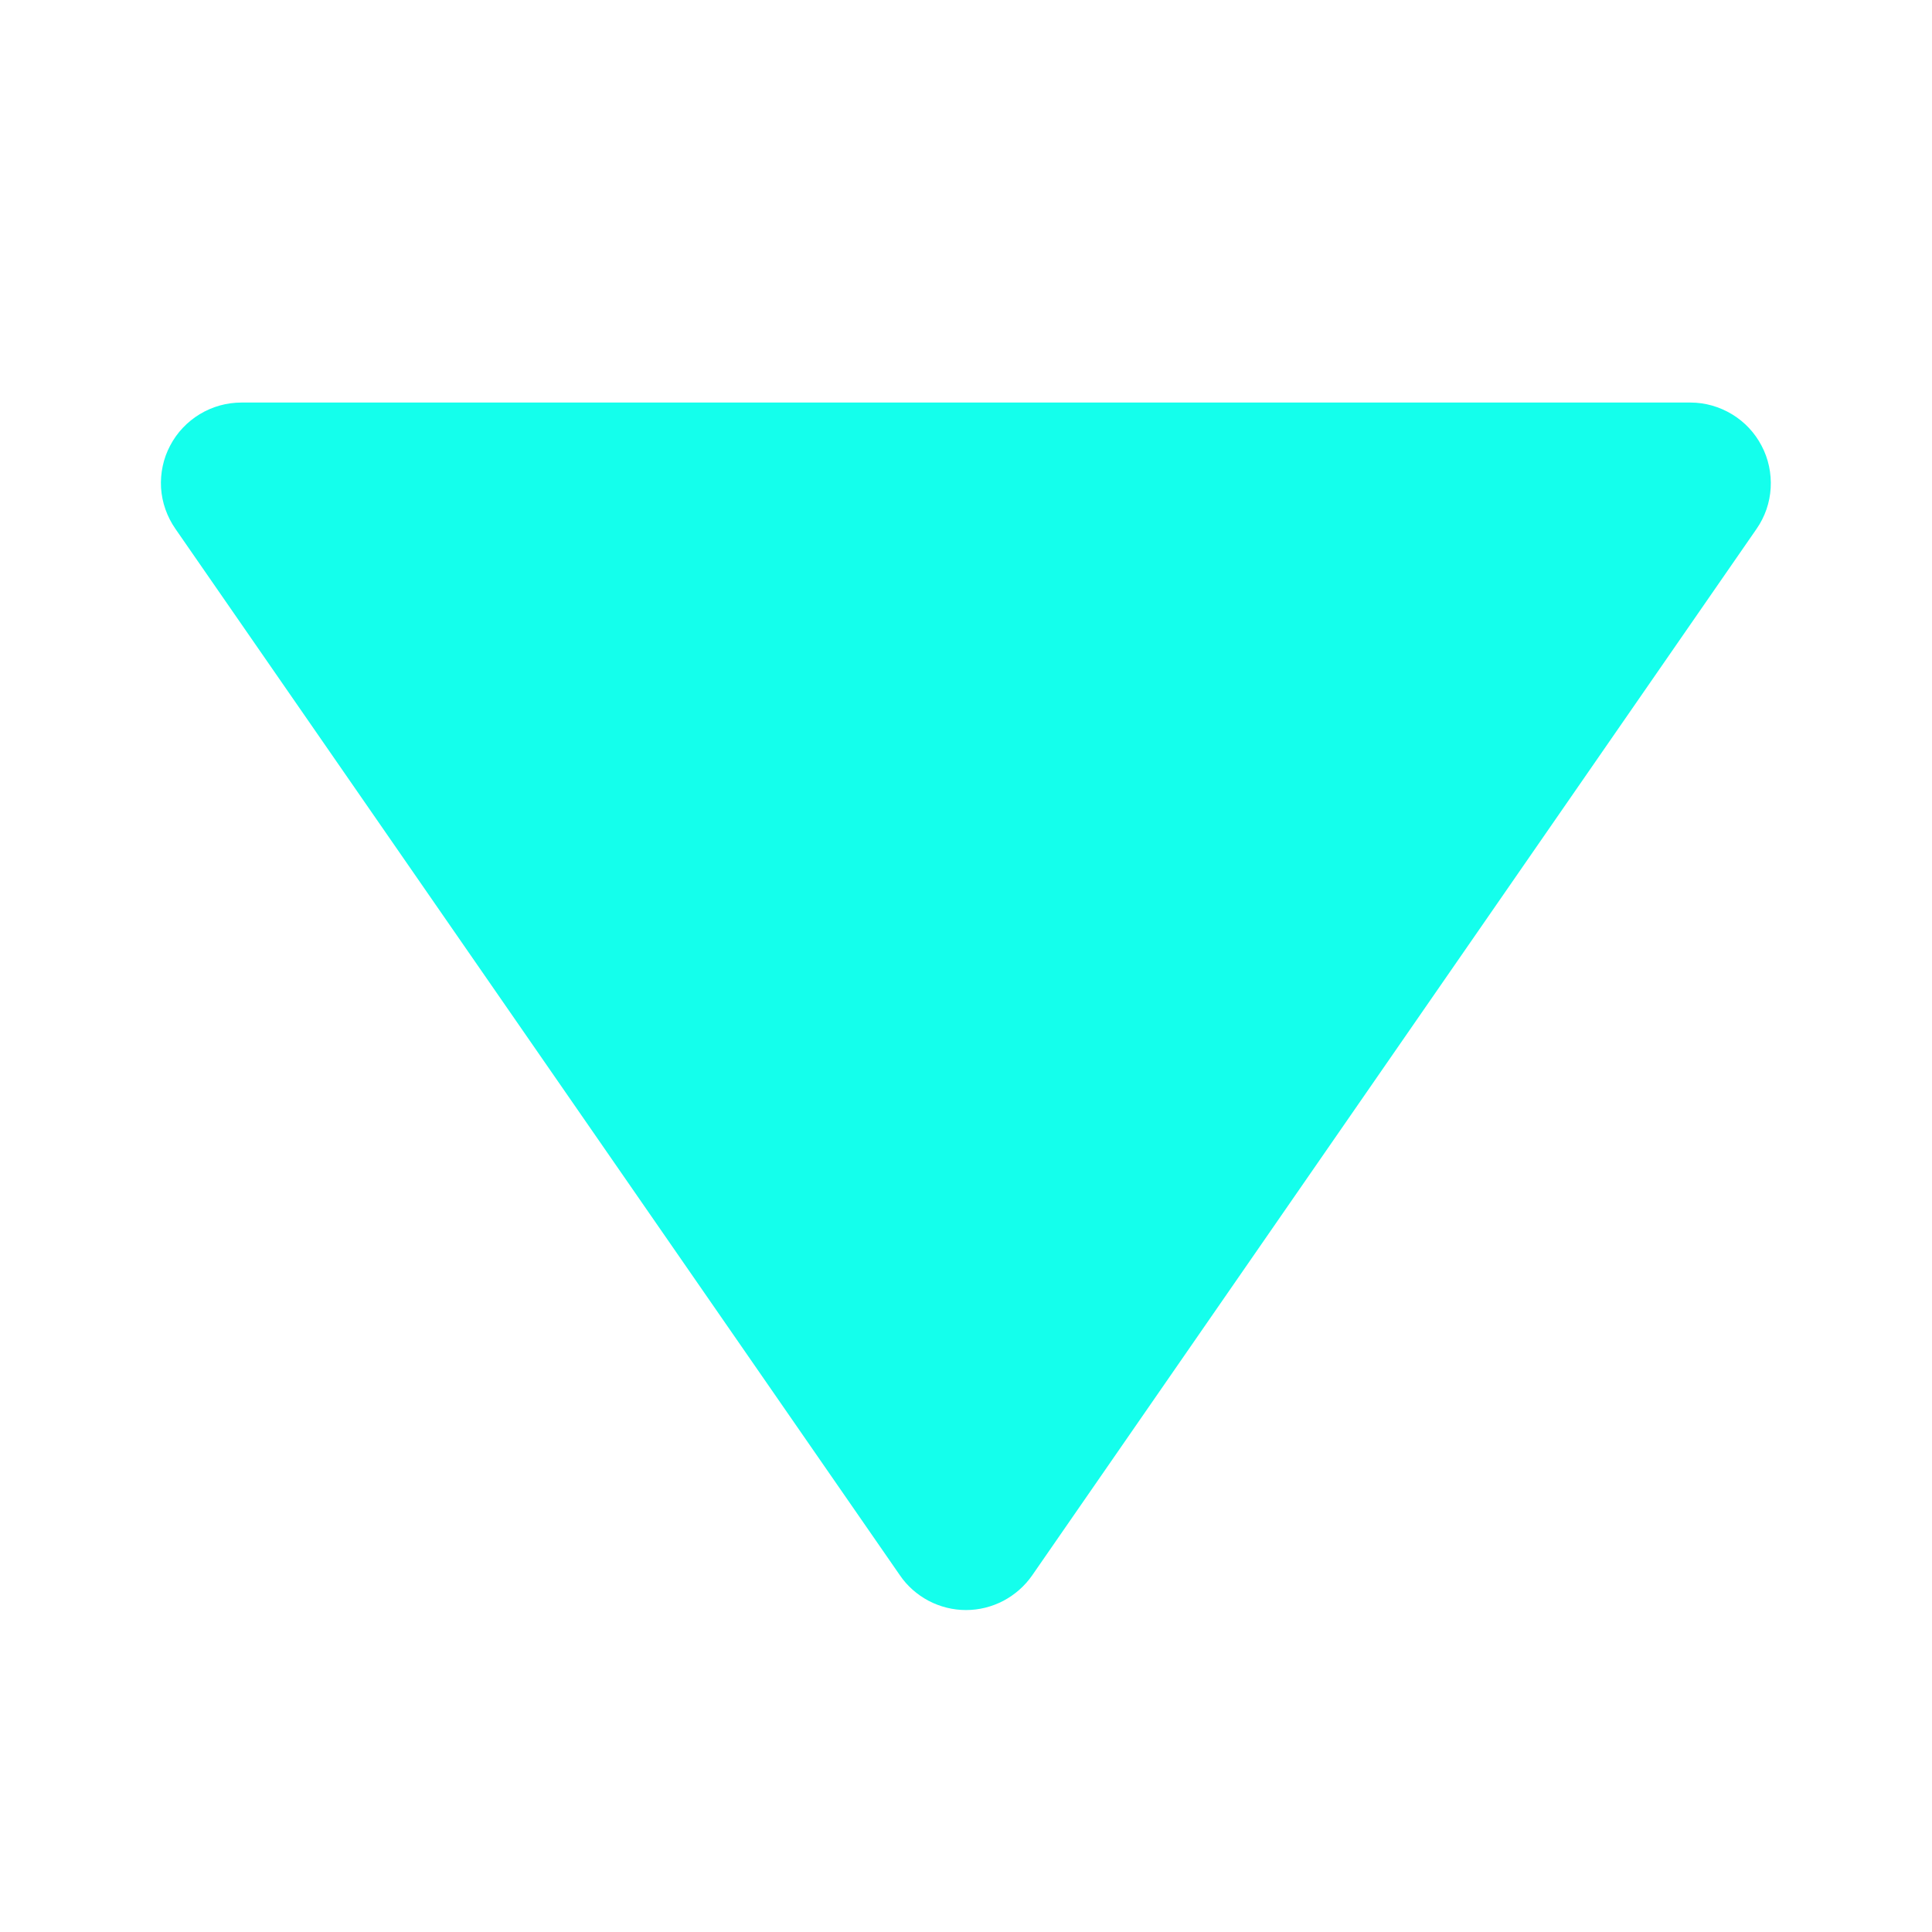
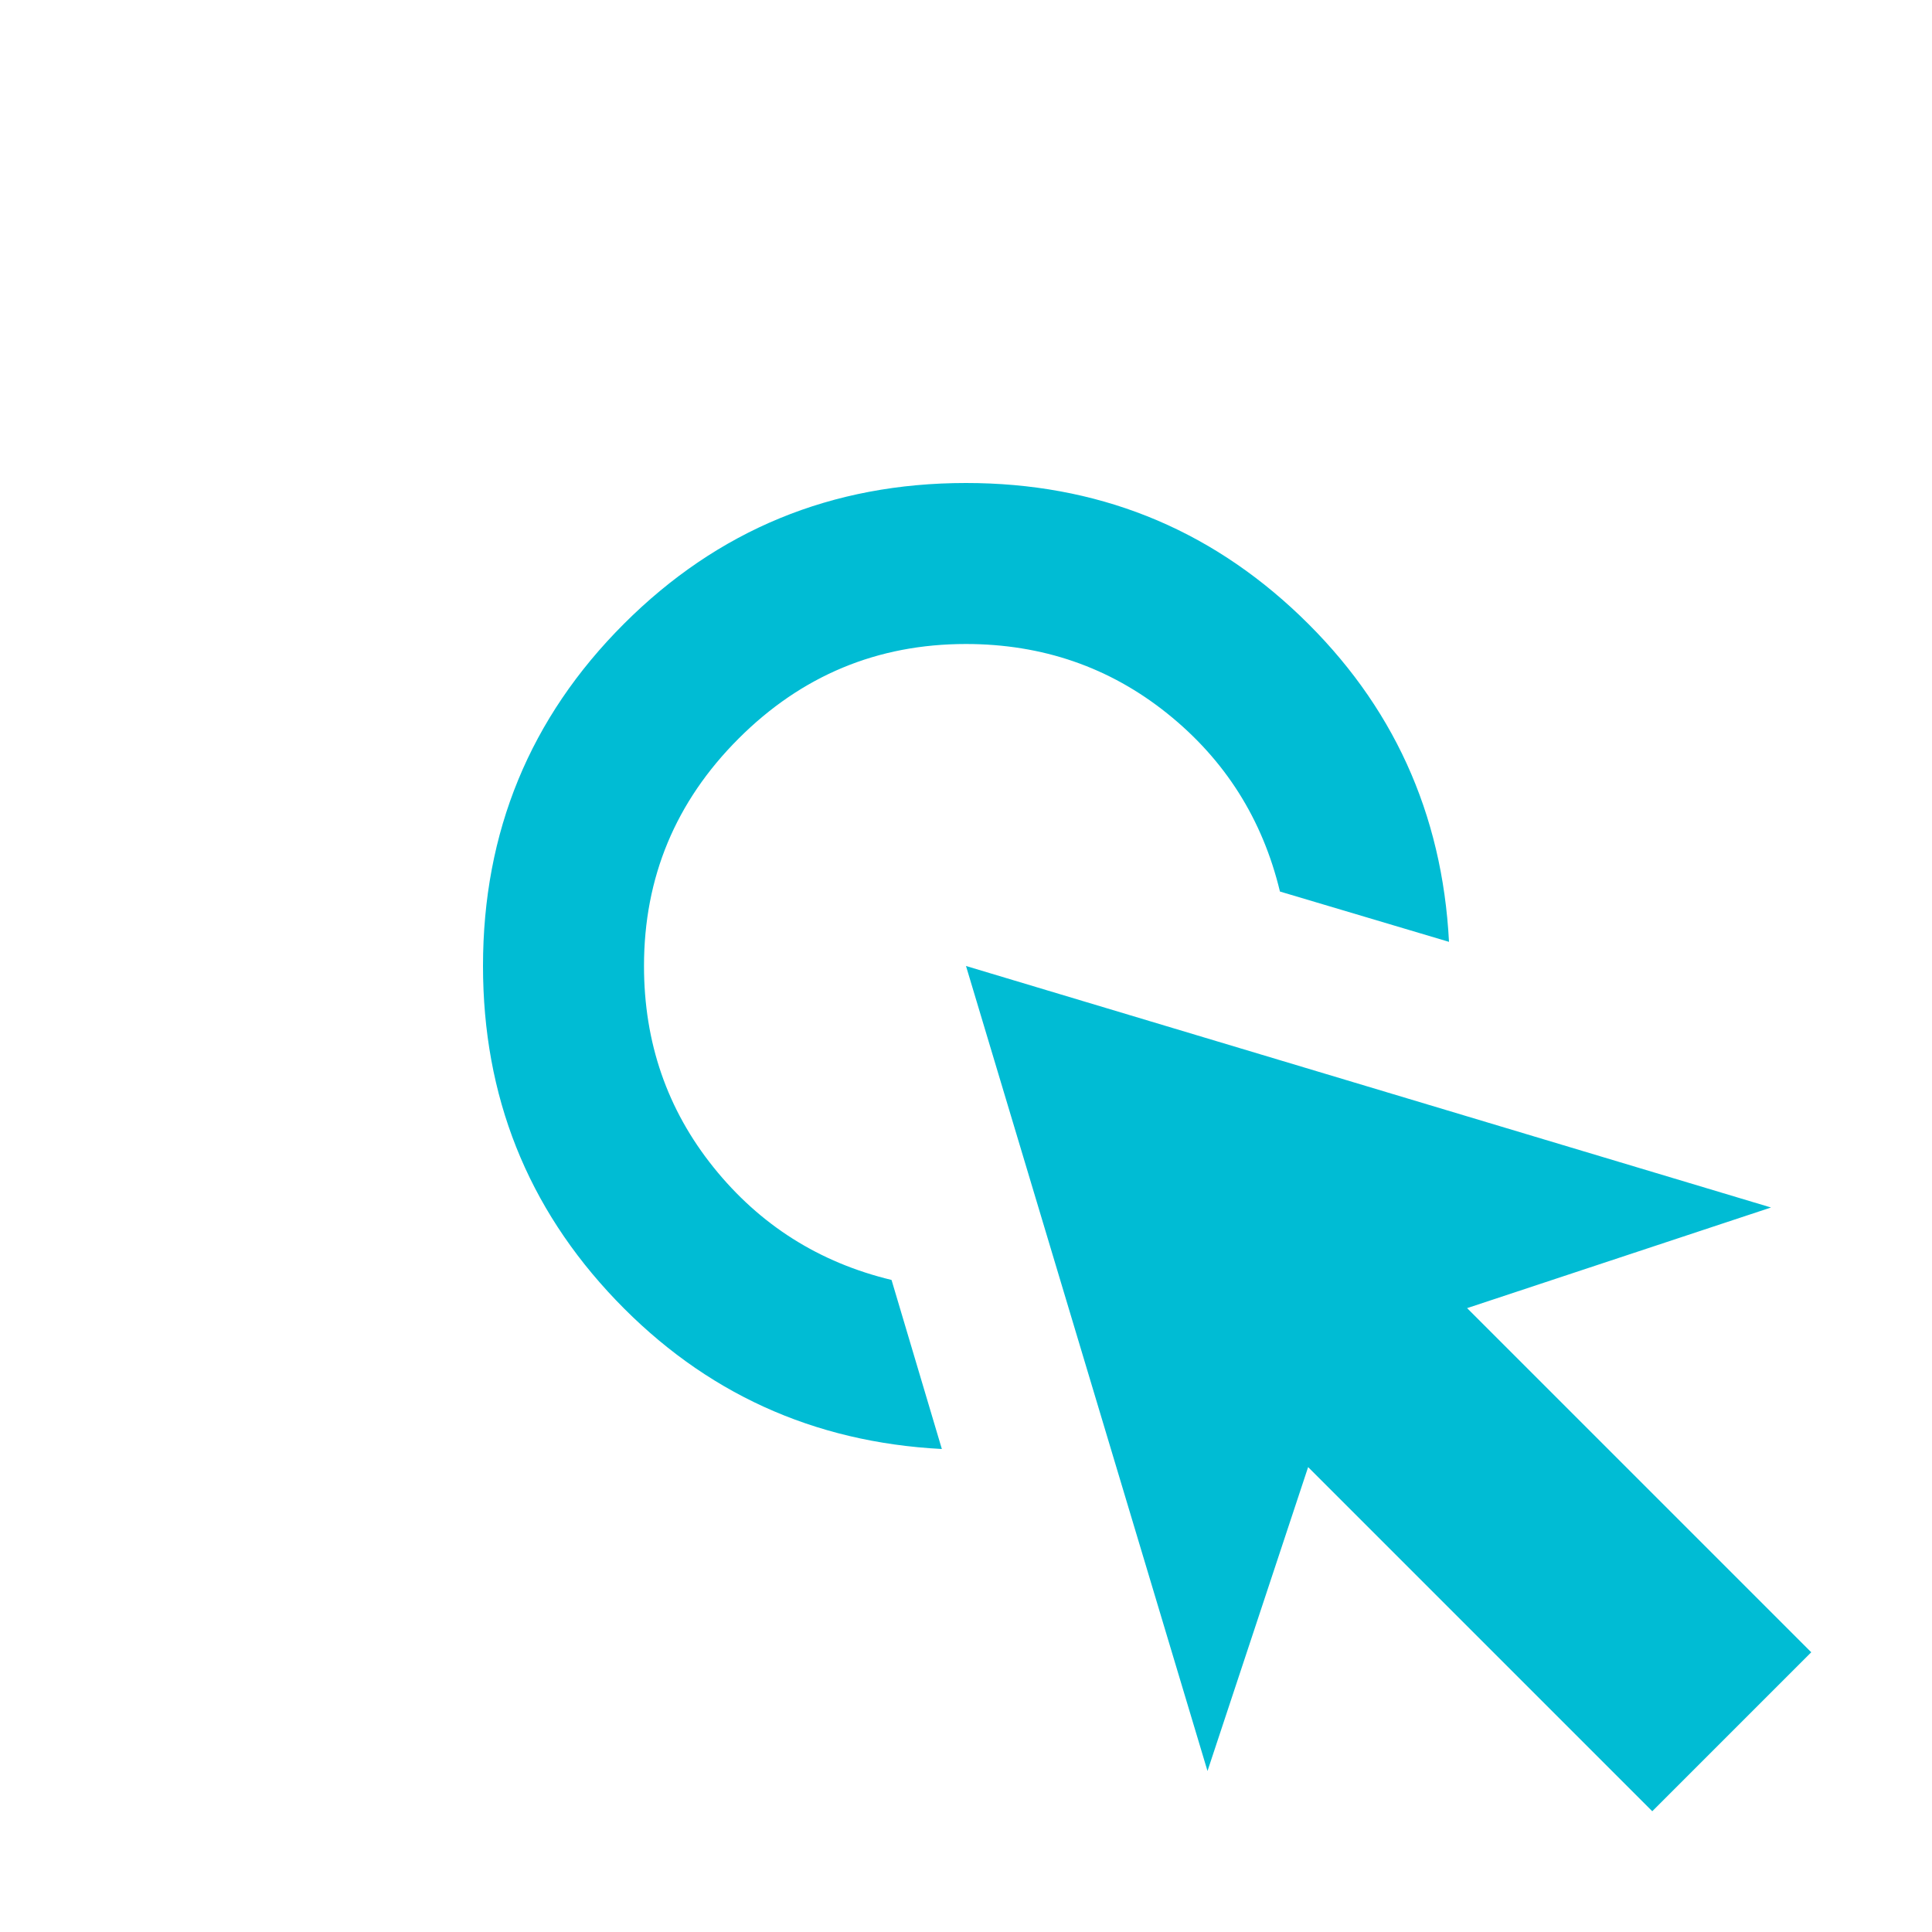
- <svg xmlns="http://www.w3.org/2000/svg" width="14" height="14" viewBox="0 0 14 14" fill="none">
-   <path d="M7.48 11.415C7.426 11.493 7.354 11.556 7.271 11.6C7.187 11.644 7.094 11.667 7 11.667C6.906 11.667 6.813 11.644 6.729 11.6C6.646 11.556 6.574 11.493 6.521 11.415L1.271 3.832C1.21 3.744 1.174 3.642 1.167 3.536C1.161 3.429 1.183 3.323 1.233 3.229C1.282 3.135 1.357 3.056 1.448 3.001C1.539 2.946 1.643 2.917 1.75 2.917H12.25C12.356 2.917 12.46 2.947 12.551 3.002C12.642 3.057 12.716 3.136 12.765 3.23C12.815 3.324 12.837 3.43 12.831 3.536C12.825 3.642 12.79 3.744 12.729 3.832L7.48 11.415Z" fill="#14FFEC" />
+ <svg xmlns="http://www.w3.org/2000/svg" width="24" height="24" viewBox="0 0 24 24">
+   <path fill="#00bcd4" d="M11.7 18q-2.4-.125-4.05-1.85T6 12q0-2.5 1.75-4.25T12 6q2.425 0 4.15 1.65T18 11.7l-2.1-.625q-.325-1.35-1.4-2.212T12 8q-1.65 0-2.825 1.175T8 12q0 1.425.863 2.5t2.212 1.4L11.7 18Zm8.825 4.5l-4.275-4.275L15 22l-3-10l10 3l-3.775 1.25l4.275 4.275l-1.975 1.975Z" />
</svg>
